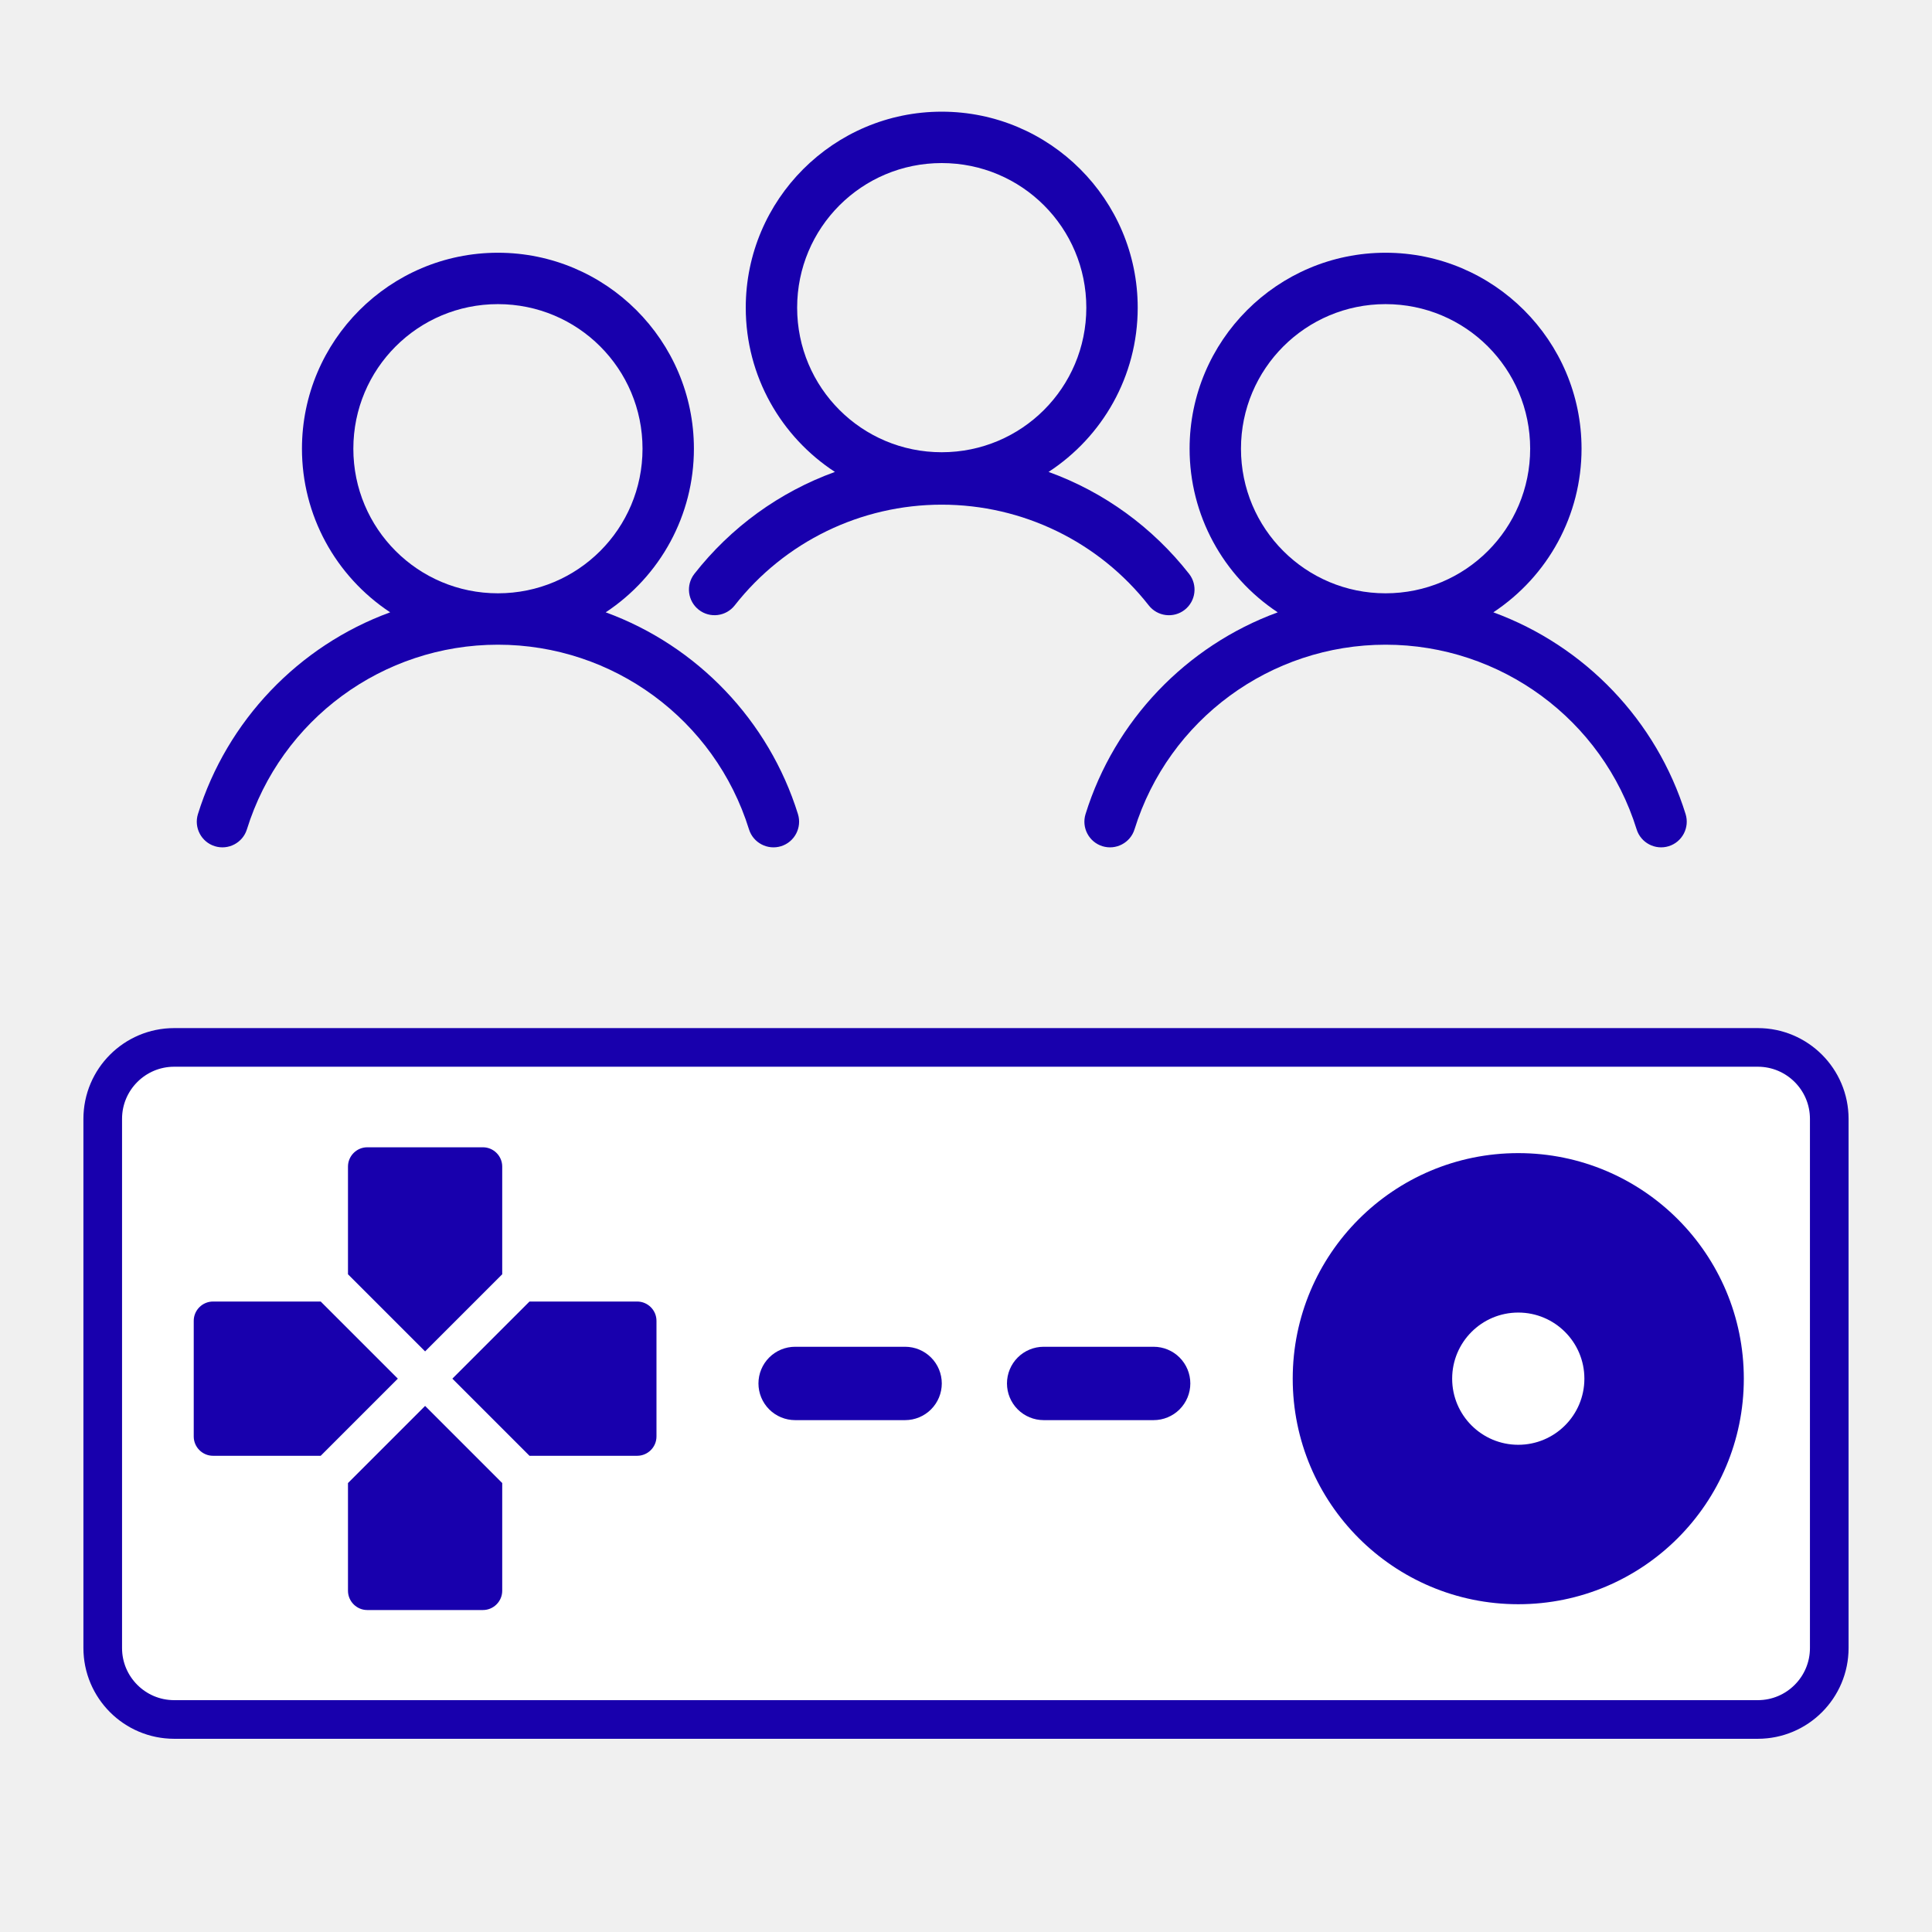
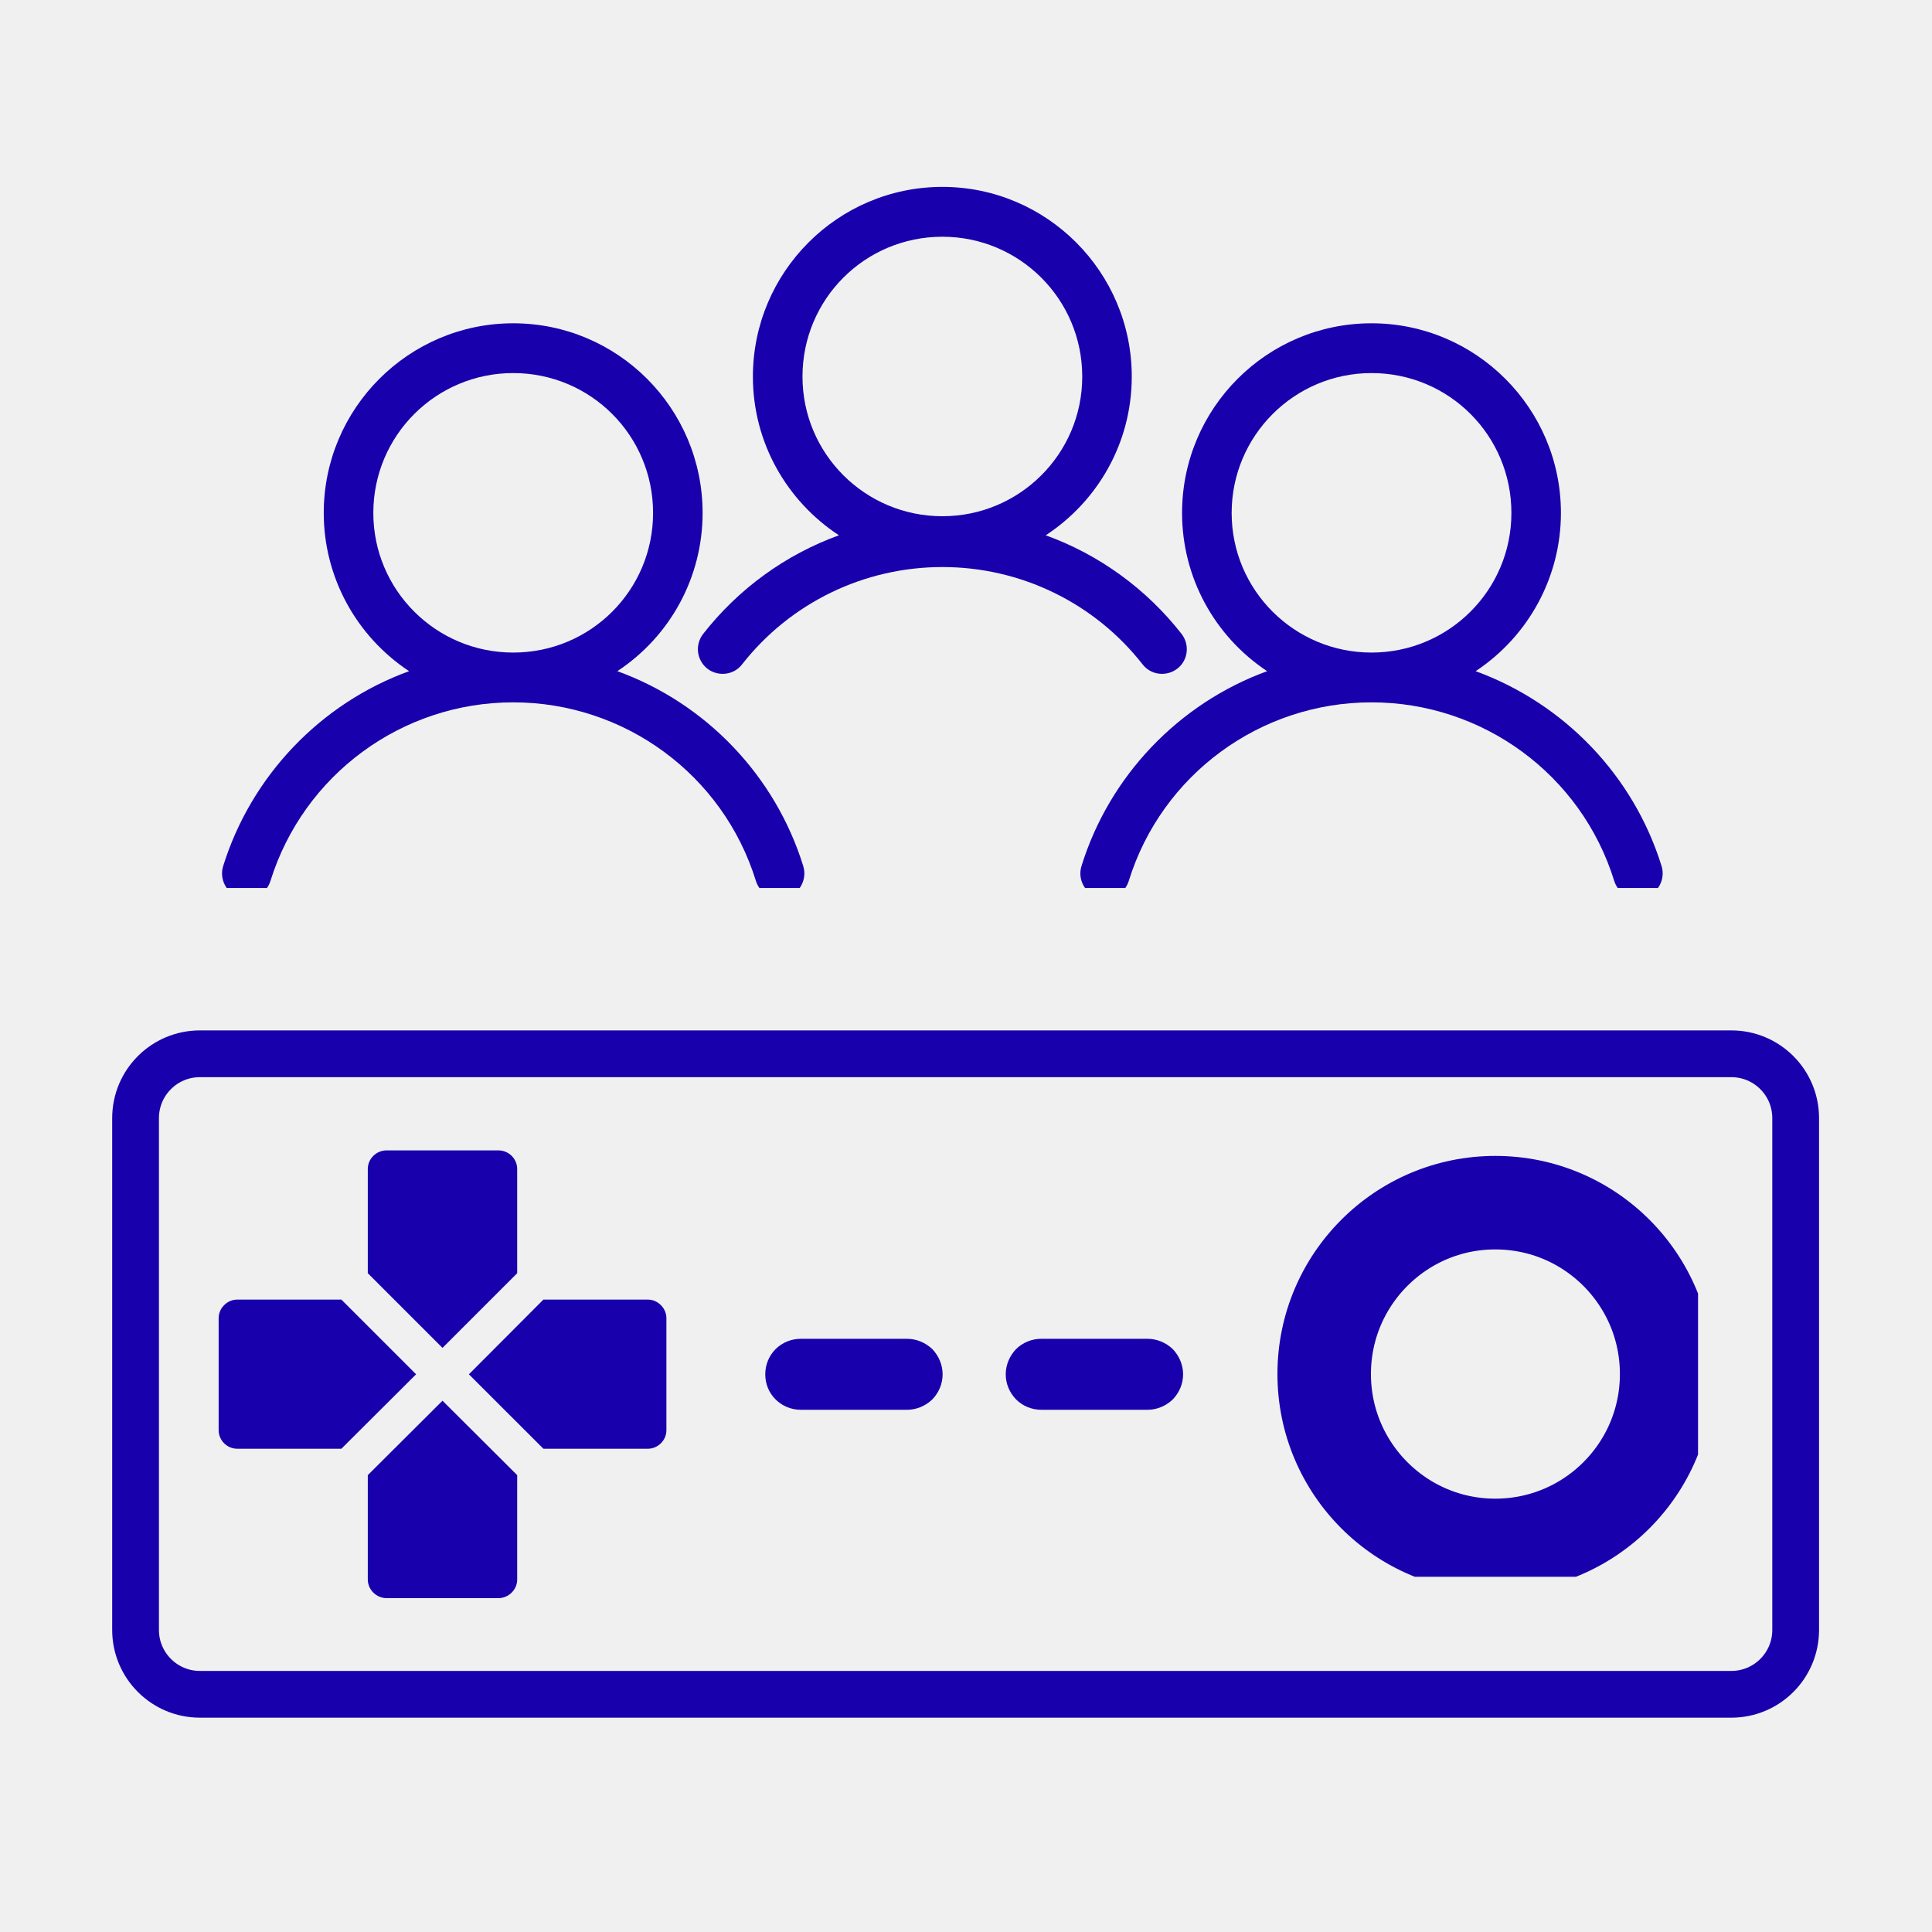
- <svg xmlns="http://www.w3.org/2000/svg" width="1000" zoomAndPan="magnify" viewBox="0 0 750 750" height="1000" preserveAspectRatio="xMidYMid meet" version="1.0">
+ <svg xmlns="http://www.w3.org/2000/svg" width="40" zoomAndPan="magnify" viewBox="0 0 30 30" height="40" preserveAspectRatio="xMidYMid meet" version="1.0">
  <defs>
-     <clipPath id="cc3e97ff79">
-       <path d="M 32.379 399.102 L 717.809 399.102 L 717.809 675 L 32.379 675 Z M 32.379 399.102 " clip-rule="nonzero" />
+     <clipPath id="92c410aa89">
+       <path d="M 1.742 16 L 28.316 16 L 28.316 26.766 L 1.742 26.766 Z M 1.742 16 " clip-rule="nonzero" />
    </clipPath>
-     <clipPath id="62dbe4d57d">
-       <path d="M 67.629 399.102 L 682.371 399.102 C 701.84 399.102 717.621 414.883 717.621 434.352 L 717.621 639.75 C 717.621 659.219 701.84 675 682.371 675 L 67.629 675 C 48.16 675 32.379 659.219 32.379 639.75 L 32.379 434.352 C 32.379 414.883 48.16 399.102 67.629 399.102 Z M 67.629 399.102 " clip-rule="nonzero" />
+     <clipPath id="440bfcab96">
+       <path d="M 3.105 16 L 26.883 16 C 27.637 16 28.246 16.609 28.246 17.363 L 28.246 25.309 C 28.246 26.062 27.637 26.672 26.883 26.672 L 3.105 26.672 C 2.352 26.672 1.742 26.062 1.742 25.309 L 1.742 17.363 C 1.742 16.609 2.352 16 3.105 16 Z M 3.105 16 " clip-rule="nonzero" />
    </clipPath>
-     <clipPath id="b031c01438">
-       <path d="M 0.379 0.102 L 685.809 0.102 L 685.809 276 L 0.379 276 Z M 0.379 0.102 " clip-rule="nonzero" />
+     <clipPath id="95f03e431f">
+       <path d="M 3.395 20 L 7 20 L 7 23 L 3.395 23 Z M 3.395 20 " clip-rule="nonzero" />
    </clipPath>
-     <clipPath id="37163c6b5a">
-       <path d="M 35.629 0.102 L 650.371 0.102 C 669.84 0.102 685.621 15.883 685.621 35.352 L 685.621 240.75 C 685.621 260.219 669.84 276 650.371 276 L 35.629 276 C 16.16 276 0.379 260.219 0.379 240.75 L 0.379 35.352 C 0.379 15.883 16.16 0.102 35.629 0.102 Z M 35.629 0.102 " clip-rule="nonzero" />
+     <clipPath id="8ca3c75613">
+       <path d="M 5 17.863 L 9 17.863 L 9 21 L 5 21 Z M 5 17.863 " clip-rule="nonzero" />
    </clipPath>
-     <clipPath id="bad80ff2d5">
-       <rect x="0" width="686" y="0" height="276" />
+     <clipPath id="32fef64ad5">
+       <path d="M 7 20 L 10.652 20 L 10.652 23 L 7 23 Z M 7 20 " clip-rule="nonzero" />
    </clipPath>
-     <clipPath id="c64e7968ab">
-       <path d="M 32.379 399.102 L 717.879 399.102 L 717.879 675 L 32.379 675 Z M 32.379 399.102 " clip-rule="nonzero" />
+     <clipPath id="3acd05cf22">
+       <path d="M 10 2.902 L 19 2.902 L 19 11 L 10 11 Z M 10 2.902 " clip-rule="nonzero" />
    </clipPath>
-     <clipPath id="aaf3f4b585">
-       <path d="M 67.629 399.102 L 682.367 399.102 C 701.836 399.102 717.617 414.883 717.617 434.352 L 717.617 639.746 C 717.617 659.215 701.836 674.996 682.367 674.996 L 67.629 674.996 C 48.16 674.996 32.379 659.215 32.379 639.746 L 32.379 434.352 C 32.379 414.883 48.16 399.102 67.629 399.102 Z M 67.629 399.102 " clip-rule="nonzero" />
+     <clipPath id="fc72859b60">
+       <path d="M 3.395 5 L 13 5 L 13 13.789 L 3.395 13.789 Z M 3.395 5 " clip-rule="nonzero" />
    </clipPath>
-     <clipPath id="a6f59b41fa">
-       <path d="M 75.207 505 L 155 505 L 155 566 L 75.207 566 Z M 75.207 505 " clip-rule="nonzero" />
+     <clipPath id="692e1128b2">
+       <path d="M 16 5 L 25.895 5 L 25.895 13.789 L 16 13.789 Z M 16 5 " clip-rule="nonzero" />
    </clipPath>
-     <clipPath id="6989759ce9">
-       <path d="M 135 445.375 L 195 445.375 L 195 525 L 135 525 Z M 135 445.375 " clip-rule="nonzero" />
+     <clipPath id="484fa500c6">
+       <path d="M 15.617 20.789 L 18.371 20.789 L 18.371 21.891 L 15.617 21.891 Z M 15.617 20.789 " clip-rule="nonzero" />
    </clipPath>
-     <clipPath id="e9cd432612">
-       <path d="M 135 545 L 195 545 L 195 625.375 L 135 625.375 Z M 135 545 " clip-rule="nonzero" />
+     <clipPath id="ab2c21dfd9">
+       <path d="M 16.168 20.789 L 17.82 20.789 C 17.965 20.789 18.105 20.848 18.211 20.949 C 18.312 21.055 18.371 21.195 18.371 21.34 C 18.371 21.488 18.312 21.625 18.211 21.73 C 18.105 21.832 17.965 21.891 17.82 21.891 L 16.168 21.891 C 16.02 21.891 15.879 21.832 15.777 21.73 C 15.676 21.625 15.617 21.488 15.617 21.34 C 15.617 21.195 15.676 21.055 15.777 20.949 C 15.879 20.848 16.02 20.789 16.168 20.789 Z M 16.168 20.789 " clip-rule="nonzero" />
    </clipPath>
-     <clipPath id="647b8523eb">
-       <path d="M 267 43.352 L 464 43.352 L 464 239 L 267 239 Z M 267 43.352 " clip-rule="nonzero" />
+     <clipPath id="2c26f0a538">
+       <path d="M 0.617 0.789 L 3.371 0.789 L 3.371 1.891 L 0.617 1.891 Z M 0.617 0.789 " clip-rule="nonzero" />
    </clipPath>
-     <clipPath id="7beabf8293">
-       <path d="M 390.906 522.812 L 462.105 522.812 L 462.105 551.293 L 390.906 551.293 Z M 390.906 522.812 " clip-rule="nonzero" />
+     <clipPath id="818b753213">
+       <path d="M 1.168 0.789 L 2.82 0.789 C 2.965 0.789 3.105 0.848 3.211 0.949 C 3.312 1.055 3.371 1.195 3.371 1.34 C 3.371 1.488 3.312 1.625 3.211 1.73 C 3.105 1.832 2.965 1.891 2.82 1.891 L 1.168 1.891 C 1.02 1.891 0.879 1.832 0.777 1.73 C 0.676 1.625 0.617 1.488 0.617 1.34 C 0.617 1.195 0.676 1.055 0.777 0.949 C 0.879 0.848 1.02 0.789 1.168 0.789 Z M 1.168 0.789 " clip-rule="nonzero" />
    </clipPath>
-     <clipPath id="d1047a6b7c">
-       <path d="M 405.148 522.812 L 447.84 522.812 C 451.617 522.812 455.238 524.312 457.91 526.98 C 460.582 529.652 462.082 533.273 462.082 537.051 C 462.082 540.828 460.582 544.449 457.91 547.121 C 455.238 549.789 451.617 551.293 447.84 551.293 L 405.148 551.293 C 401.371 551.293 397.75 549.789 395.078 547.121 C 392.406 544.449 390.906 540.828 390.906 537.051 C 390.906 533.273 392.406 529.652 395.078 526.98 C 397.75 524.312 401.371 522.812 405.148 522.812 Z M 405.148 522.812 " clip-rule="nonzero" />
+     <clipPath id="289142675f">
+       <rect x="0" width="4" y="0" height="2" />
    </clipPath>
-     <clipPath id="ce0ee14f1f">
-       <path d="M 0.906 0.812 L 72.105 0.812 L 72.105 29.293 L 0.906 29.293 Z M 0.906 0.812 " clip-rule="nonzero" />
+     <clipPath id="efdcf3ca40">
+       <path d="M 11.883 20.789 L 14.637 20.789 L 14.637 21.891 L 11.883 21.891 Z M 11.883 20.789 " clip-rule="nonzero" />
    </clipPath>
-     <clipPath id="89eca85a69">
-       <path d="M 15.148 0.812 L 57.84 0.812 C 61.617 0.812 65.238 2.312 67.91 4.98 C 70.582 7.652 72.082 11.273 72.082 15.051 C 72.082 18.828 70.582 22.449 67.91 25.121 C 65.238 27.789 61.617 29.293 57.84 29.293 L 15.148 29.293 C 11.371 29.293 7.75 27.789 5.078 25.121 C 2.406 22.449 0.906 18.828 0.906 15.051 C 0.906 11.273 2.406 7.652 5.078 4.98 C 7.75 2.312 11.371 0.812 15.148 0.812 Z M 15.148 0.812 " clip-rule="nonzero" />
+     <clipPath id="becfbb18c0">
+       <path d="M 12.434 20.789 L 14.086 20.789 C 14.23 20.789 14.371 20.848 14.477 20.949 C 14.578 21.055 14.637 21.195 14.637 21.34 C 14.637 21.488 14.578 21.625 14.477 21.73 C 14.371 21.832 14.23 21.891 14.086 21.891 L 12.434 21.891 C 12.285 21.891 12.145 21.832 12.043 21.73 C 11.938 21.625 11.883 21.488 11.883 21.34 C 11.883 21.195 11.938 21.055 12.043 20.949 C 12.145 20.848 12.285 20.789 12.434 20.789 Z M 12.434 20.789 " clip-rule="nonzero" />
    </clipPath>
-     <clipPath id="bcf025f137">
-       <rect x="0" width="73" y="0" height="30" />
+     <clipPath id="d54a89fbd7">
+       <path d="M 0.883 0.789 L 3.637 0.789 L 3.637 1.891 L 0.883 1.891 Z M 0.883 0.789 " clip-rule="nonzero" />
    </clipPath>
-     <clipPath id="6af4c3170d">
-       <path d="M 294.43 522.812 L 365.629 522.812 L 365.629 551.293 L 294.43 551.293 Z M 294.43 522.812 " clip-rule="nonzero" />
+     <clipPath id="2bccca588d">
+       <path d="M 1.434 0.789 L 3.086 0.789 C 3.23 0.789 3.371 0.848 3.477 0.949 C 3.578 1.055 3.637 1.195 3.637 1.34 C 3.637 1.488 3.578 1.625 3.477 1.73 C 3.371 1.832 3.23 1.891 3.086 1.891 L 1.434 1.891 C 1.285 1.891 1.145 1.832 1.043 1.73 C 0.938 1.625 0.883 1.488 0.883 1.34 C 0.883 1.195 0.938 1.055 1.043 0.949 C 1.145 0.848 1.285 0.789 1.434 0.789 Z M 1.434 0.789 " clip-rule="nonzero" />
    </clipPath>
-     <clipPath id="e56d02c4e1">
-       <path d="M 308.668 522.812 L 351.363 522.812 C 355.141 522.812 358.762 524.312 361.43 526.98 C 364.102 529.652 365.602 533.273 365.602 537.051 C 365.602 540.828 364.102 544.449 361.43 547.121 C 358.762 549.789 355.141 551.293 351.363 551.293 L 308.668 551.293 C 304.891 551.293 301.27 549.789 298.602 547.121 C 295.93 544.449 294.43 540.828 294.43 537.051 C 294.43 533.273 295.93 529.652 298.602 526.98 C 301.27 524.312 304.891 522.812 308.668 522.812 Z M 308.668 522.812 " clip-rule="nonzero" />
+     <clipPath id="6aa49d8b34">
+       <rect x="0" width="4" y="0" height="2" />
    </clipPath>
-     <clipPath id="e926ed33dd">
-       <path d="M 0.43 0.812 L 71.629 0.812 L 71.629 29.293 L 0.43 29.293 Z M 0.43 0.812 " clip-rule="nonzero" />
+     <clipPath id="068e91ffa9">
+       <path d="M 19.836 17.949 L 26.367 17.949 L 26.367 24.484 L 19.836 24.484 Z M 19.836 17.949 " clip-rule="nonzero" />
    </clipPath>
-     <clipPath id="123db139f9">
-       <path d="M 14.668 0.812 L 57.363 0.812 C 61.141 0.812 64.762 2.312 67.43 4.98 C 70.102 7.652 71.602 11.273 71.602 15.051 C 71.602 18.828 70.102 22.449 67.43 25.121 C 64.762 27.789 61.141 29.293 57.363 29.293 L 14.668 29.293 C 10.891 29.293 7.27 27.789 4.602 25.121 C 1.93 22.449 0.43 18.828 0.43 15.051 C 0.43 11.273 1.93 7.652 4.602 4.98 C 7.27 2.312 10.891 0.812 14.668 0.812 Z M 14.668 0.812 " clip-rule="nonzero" />
-     </clipPath>
-     <clipPath id="7754f2ca43">
-       <rect x="0" width="72" y="0" height="30" />
-     </clipPath>
-     <clipPath id="816d770911">
-       <path d="M 0.832 0.637 L 175.949 0.637 L 175.949 175.758 L 0.832 175.758 Z M 0.832 0.637 " clip-rule="nonzero" />
-     </clipPath>
-     <clipPath id="612f163760">
-       <path d="M 88.391 0.637 C 40.031 0.637 0.832 39.84 0.832 88.199 C 0.832 136.555 40.031 175.758 88.391 175.758 C 136.746 175.758 175.949 136.555 175.949 88.199 C 175.949 39.84 136.746 0.637 88.391 0.637 Z M 88.391 0.637 " clip-rule="nonzero" />
-     </clipPath>
-     <clipPath id="8f696aeff4">
-       <path d="M 0.832 0.637 L 175.949 0.637 L 175.949 175.758 L 0.832 175.758 Z M 0.832 0.637 " clip-rule="nonzero" />
-     </clipPath>
-     <clipPath id="9252c5ff4c">
-       <path d="M 88.391 0.637 C 40.031 0.637 0.832 39.84 0.832 88.199 C 0.832 136.555 40.031 175.758 88.391 175.758 C 136.746 175.758 175.949 136.555 175.949 88.199 C 175.949 39.84 136.746 0.637 88.391 0.637 Z M 88.391 0.637 " clip-rule="nonzero" />
-     </clipPath>
-     <clipPath id="6a40241927">
-       <rect x="0" width="176" y="0" height="176" />
-     </clipPath>
-     <clipPath id="4a634c0af1">
-       <path d="M 22.242 22.051 L 154.539 22.051 L 154.539 154.344 L 22.242 154.344 Z M 22.242 22.051 " clip-rule="nonzero" />
-     </clipPath>
-     <clipPath id="5eba5f733a">
-       <path d="M 88.391 22.051 C 51.859 22.051 22.242 51.664 22.242 88.199 C 22.242 124.73 51.859 154.344 88.391 154.344 C 124.922 154.344 154.539 124.73 154.539 88.199 C 154.539 51.664 124.922 22.051 88.391 22.051 Z M 88.391 22.051 " clip-rule="nonzero" />
-     </clipPath>
-     <clipPath id="61d73d3fee">
-       <path d="M 0.242 0.051 L 132.539 0.051 L 132.539 132.344 L 0.242 132.344 Z M 0.242 0.051 " clip-rule="nonzero" />
-     </clipPath>
-     <clipPath id="e3b911e7ca">
-       <path d="M 66.391 0.051 C 29.859 0.051 0.242 29.664 0.242 66.199 C 0.242 102.73 29.859 132.344 66.391 132.344 C 102.922 132.344 132.539 102.73 132.539 66.199 C 132.539 29.664 102.922 0.051 66.391 0.051 Z M 66.391 0.051 " clip-rule="nonzero" />
-     </clipPath>
-     <clipPath id="8c3dd4f62d">
-       <rect x="0" width="133" y="0" height="133" />
-     </clipPath>
-     <clipPath id="7210bf7b3c">
-       <path d="M 62.727 62.535 L 114.055 62.535 L 114.055 113.863 L 62.727 113.863 Z M 62.727 62.535 " clip-rule="nonzero" />
-     </clipPath>
-     <clipPath id="1fbe0d2a6b">
-       <path d="M 88.391 62.535 C 74.215 62.535 62.727 74.023 62.727 88.199 C 62.727 102.371 74.215 113.863 88.391 113.863 C 102.562 113.863 114.055 102.371 114.055 88.199 C 114.055 74.023 102.562 62.535 88.391 62.535 Z M 88.391 62.535 " clip-rule="nonzero" />
-     </clipPath>
-     <clipPath id="379ce23fc9">
-       <path d="M 0.727 0.535 L 52.055 0.535 L 52.055 51.863 L 0.727 51.863 Z M 0.727 0.535 " clip-rule="nonzero" />
-     </clipPath>
-     <clipPath id="379fde40bf">
-       <path d="M 26.391 0.535 C 12.215 0.535 0.727 12.023 0.727 26.199 C 0.727 40.371 12.215 51.863 26.391 51.863 C 40.562 51.863 52.055 40.371 52.055 26.199 C 52.055 12.023 40.562 0.535 26.391 0.535 Z M 26.391 0.535 " clip-rule="nonzero" />
-     </clipPath>
-     <clipPath id="e4c999621c">
-       <rect x="0" width="53" y="0" height="52" />
-     </clipPath>
-     <clipPath id="6cbfb8c07b">
-       <rect x="0" width="177" y="0" height="176" />
+     <clipPath id="f39372acd1">
+       <path d="M 23.219 17.949 C 21.352 17.949 19.836 19.465 19.836 21.336 C 19.836 23.207 21.352 24.723 23.219 24.723 C 25.09 24.723 26.605 23.207 26.605 21.336 C 26.605 19.465 25.09 17.949 23.219 17.949 Z M 23.219 17.949 " clip-rule="nonzero" />
    </clipPath>
  </defs>
-   <g clip-path="url(#cc3e97ff79)">
-     <g clip-path="url(#62dbe4d57d)">
-       <g transform="matrix(1, 0, 0, 1, 32, 399)">
-         <g clip-path="url(#bad80ff2d5)">
-           <g clip-path="url(#b031c01438)">
-             <g clip-path="url(#37163c6b5a)">
-               <path fill="#ffffff" d="M 0.379 0.102 L 685.809 0.102 L 685.809 276 L 0.379 276 Z M 0.379 0.102 " fill-opacity="1" fill-rule="nonzero" />
+   <g clip-path="url(#92c410aa89)">
+     <g clip-path="url(#440bfcab96)">
+       <path stroke-linecap="butt" transform="matrix(0.725806, 0, 0, 0.725806, 1.737188, 16.00035)" fill="none" stroke-linejoin="miter" d="M 1.885 -0 L 34.645 -0 C 35.684 -0 36.523 0.839 36.523 1.878 L 36.523 12.825 C 36.523 13.863 35.684 14.703 34.645 14.703 L 1.885 14.703 C 0.846 14.703 0.007 13.863 0.007 12.825 L 0.007 1.878 C 0.007 0.839 0.846 -0 1.885 -0 Z M 1.885 -0 " stroke="#1800ad" stroke-width="2" stroke-opacity="1" stroke-miterlimit="4" />
+     </g>
+   </g>
+   <g clip-path="url(#95f03e431f)">
+     <path fill="#1800ad" d="M 6.461 21.34 L 5.301 20.18 L 3.684 20.18 C 3.527 20.18 3.395 20.312 3.395 20.469 L 3.395 22.207 C 3.395 22.367 3.527 22.496 3.684 22.496 L 5.301 22.496 Z M 6.461 21.34 " fill-opacity="1" fill-rule="nonzero" />
+   </g>
+   <g clip-path="url(#8ca3c75613)">
+     <path fill="#1800ad" d="M 6.871 20.93 L 8.031 19.77 L 8.031 18.152 C 8.031 17.992 7.898 17.863 7.738 17.863 L 6.004 17.863 C 5.844 17.863 5.711 17.992 5.711 18.152 L 5.711 19.77 Z M 6.871 20.93 " fill-opacity="1" fill-rule="nonzero" />
+   </g>
+   <g clip-path="url(#32fef64ad5)">
+     <path fill="#1800ad" d="M 10.059 20.18 L 8.438 20.18 L 7.281 21.34 L 8.438 22.496 L 10.059 22.496 C 10.215 22.496 10.348 22.367 10.348 22.207 L 10.348 20.469 C 10.348 20.312 10.215 20.18 10.059 20.18 Z M 10.059 20.18 " fill-opacity="1" fill-rule="nonzero" />
+   </g>
+   <path fill="#1800ad" d="M 6.871 21.75 L 5.711 22.906 L 5.711 24.527 C 5.711 24.684 5.844 24.816 6.004 24.816 L 7.738 24.816 C 7.898 24.816 8.031 24.684 8.031 24.527 L 8.031 22.906 Z M 6.871 21.75 " fill-opacity="1" fill-rule="nonzero" />
+   <g clip-path="url(#3acd05cf22)">
+     <path fill="#1800ad" d="M 14.633 2.902 C 16.254 2.902 17.574 4.223 17.574 5.848 C 17.574 6.879 17.043 7.785 16.238 8.312 C 17.07 8.613 17.801 9.145 18.348 9.844 C 18.477 10.012 18.449 10.254 18.281 10.383 C 18.113 10.512 17.871 10.484 17.742 10.316 C 16.992 9.359 15.848 8.805 14.633 8.805 C 13.418 8.805 12.273 9.359 11.523 10.316 C 11.395 10.484 11.152 10.512 10.984 10.383 C 10.816 10.25 10.789 10.012 10.918 9.844 C 11.465 9.145 12.195 8.613 13.027 8.312 C 12.223 7.785 11.691 6.879 11.691 5.848 C 11.691 4.223 13.012 2.902 14.633 2.902 Z M 14.633 3.676 C 13.43 3.676 12.461 4.645 12.461 5.848 C 12.461 7.047 13.434 8.016 14.633 8.016 C 15.832 8.016 16.805 7.047 16.805 5.848 C 16.805 4.645 15.832 3.676 14.633 3.676 Z M 14.633 3.676 " fill-opacity="1" fill-rule="nonzero" />
+   </g>
+   <g clip-path="url(#fc72859b60)">
+     <path fill="#1800ad" d="M 7.969 5.02 C 9.594 5.02 10.91 6.34 10.91 7.965 C 10.91 8.957 10.414 9.875 9.586 10.422 C 10.965 10.922 12.039 12.047 12.473 13.449 C 12.535 13.652 12.422 13.867 12.223 13.934 C 12.02 13.996 11.801 13.883 11.738 13.68 C 11.227 12.027 9.695 10.906 7.969 10.906 C 6.242 10.906 4.715 12.027 4.199 13.68 C 4.137 13.883 3.922 13.996 3.719 13.934 C 3.516 13.867 3.402 13.652 3.465 13.449 C 3.902 12.047 4.977 10.922 6.352 10.422 C 5.527 9.875 5.027 8.957 5.027 7.965 C 5.027 6.34 6.348 5.02 7.969 5.02 Z M 7.969 5.793 C 6.77 5.793 5.797 6.762 5.797 7.965 C 5.797 9.164 6.77 10.133 7.969 10.133 C 9.172 10.133 10.141 9.164 10.141 7.965 C 10.141 6.762 9.172 5.793 7.969 5.793 Z M 7.969 5.793 " fill-opacity="1" fill-rule="nonzero" />
+   </g>
+   <g clip-path="url(#692e1128b2)">
+     <path fill="#1800ad" d="M 21.297 5.02 C 22.918 5.02 24.238 6.34 24.238 7.965 C 24.238 8.957 23.738 9.875 22.914 10.422 C 24.293 10.926 25.367 12.047 25.801 13.449 C 25.863 13.652 25.75 13.867 25.547 13.934 C 25.348 13.996 25.129 13.883 25.066 13.68 C 24.555 12.027 23.023 10.906 21.297 10.906 C 19.57 10.906 18.039 12.027 17.527 13.68 C 17.465 13.883 17.246 13.996 17.047 13.934 C 16.844 13.867 16.73 13.652 16.793 13.449 C 17.227 12.047 18.305 10.922 19.676 10.422 C 18.852 9.875 18.355 8.957 18.355 7.965 C 18.355 6.34 19.672 5.02 21.297 5.02 Z M 21.297 5.793 C 20.098 5.793 19.125 6.766 19.125 7.965 C 19.125 9.164 20.098 10.133 21.297 10.133 C 22.496 10.133 23.469 9.164 23.469 7.965 C 23.469 6.762 22.5 5.793 21.297 5.793 Z M 21.297 5.793 " fill-opacity="1" fill-rule="nonzero" />
+   </g>
+   <g clip-path="url(#484fa500c6)">
+     <g clip-path="url(#ab2c21dfd9)">
+       <g transform="matrix(1, 0, 0, 1, 15, 20)">
+         <g clip-path="url(#289142675f)">
+           <g clip-path="url(#2c26f0a538)">
+             <g clip-path="url(#818b753213)">
+               <path fill="#1800ad" d="M 0.617 0.789 L 3.371 0.789 L 3.371 1.891 L 0.617 1.891 Z M 0.617 0.789 " fill-opacity="1" fill-rule="nonzero" />
            </g>
          </g>
        </g>
      </g>
    </g>
  </g>
-   <g clip-path="url(#c64e7968ab)">
-     <g clip-path="url(#aaf3f4b585)">
-       <path stroke-linecap="butt" transform="matrix(0.75, 0, 0, 0.75, 32.37737, 399.1026)" fill="none" stroke-linejoin="miter" d="M 47.002 -0.001 L 866.653 -0.001 C 892.611 -0.001 913.653 21.04 913.653 46.999 L 913.653 320.858 C 913.653 346.816 892.611 367.858 866.653 367.858 L 47.002 367.858 C 21.044 367.858 0.002 346.816 0.002 320.858 L 0.002 46.999 C 0.002 21.04 21.044 -0.001 47.002 -0.001 Z M 47.002 -0.001 " stroke="#1800ad" stroke-width="40" stroke-opacity="1" stroke-miterlimit="4" />
-     </g>
-   </g>
-   <g clip-path="url(#a6f59b41fa)">
-     <path fill="#1800ad" d="M 154.438 535.191 L 124.5 505.254 L 82.688 505.254 C 78.574 505.254 75.207 508.621 75.207 512.738 L 75.207 557.648 C 75.207 561.762 78.574 565.133 82.688 565.133 L 124.5 565.133 Z M 154.438 535.191 " fill-opacity="1" fill-rule="nonzero" />
-   </g>
-   <g clip-path="url(#6989759ce9)">
-     <path fill="#1800ad" d="M 165.023 524.609 L 194.961 494.668 L 194.961 452.859 C 194.961 448.746 191.594 445.375 187.477 445.375 L 142.57 445.375 C 138.453 445.375 135.086 448.746 135.086 452.859 L 135.086 494.668 Z M 165.023 524.609 " fill-opacity="1" fill-rule="nonzero" />
-   </g>
-   <path fill="#1800ad" d="M 247.359 505.254 L 205.547 505.254 L 175.609 535.191 L 205.547 565.133 L 247.359 565.133 C 251.473 565.133 254.844 561.762 254.844 557.648 L 254.844 512.738 C 254.844 508.621 251.473 505.254 247.359 505.254 Z M 247.359 505.254 " fill-opacity="1" fill-rule="nonzero" />
-   <g clip-path="url(#e9cd432612)">
-     <path fill="#1800ad" d="M 165.023 545.777 L 135.086 575.715 L 135.086 617.527 C 135.086 621.641 138.453 625.012 142.57 625.012 L 187.477 625.012 C 191.594 625.012 194.961 621.641 194.961 617.527 L 194.961 575.715 Z M 165.023 545.777 " fill-opacity="1" fill-rule="nonzero" />
-   </g>
-   <g clip-path="url(#647b8523eb)">
-     <path fill="#1800ad" d="M 365.57 43.352 C 407.531 43.352 441.656 77.477 441.656 119.434 C 441.656 146.129 427.883 169.621 407.051 183.199 C 428.59 190.98 447.477 204.746 461.613 222.781 C 464.988 227.098 464.215 233.352 459.895 236.73 C 455.574 240.105 449.32 239.332 445.945 235.012 C 426.566 210.281 396.977 195.91 365.574 195.91 C 334.176 195.91 304.598 210.293 285.219 235.004 C 281.844 239.32 275.59 240.098 271.27 236.719 C 266.949 233.344 266.176 227.09 269.551 222.77 C 283.719 204.695 302.555 191.012 324.113 183.199 C 303.281 169.609 289.5 146.109 289.5 119.434 C 289.5 77.488 323.625 43.352 365.574 43.352 Z M 365.57 63.301 C 334.52 63.301 309.449 88.383 309.449 119.434 C 309.449 150.477 334.531 175.559 365.57 175.559 C 396.613 175.559 421.707 150.477 421.707 119.434 C 421.707 88.375 396.633 63.301 365.57 63.301 Z M 365.57 63.301 " fill-opacity="1" fill-rule="nonzero" />
-   </g>
-   <path fill="#1800ad" d="M 193.293 98.113 C 235.25 98.113 269.375 132.238 269.375 174.195 C 269.375 199.875 256.453 223.613 235.133 237.703 C 270.699 250.699 298.48 279.77 309.762 316.023 C 311.391 321.266 308.465 326.859 303.223 328.492 C 297.98 330.121 292.387 327.195 290.758 321.953 C 277.484 279.297 237.949 250.27 193.301 250.27 C 148.645 250.27 109.121 279.289 95.848 321.953 C 94.219 327.195 88.621 330.121 83.379 328.492 C 78.137 326.859 75.211 321.266 76.84 316.023 C 88.121 279.789 115.902 250.691 151.461 237.703 C 130.137 223.586 117.219 199.906 117.219 174.195 C 117.219 132.246 151.344 98.113 193.293 98.113 Z M 193.293 118.062 C 162.242 118.062 137.168 143.145 137.168 174.195 C 137.168 205.246 162.25 230.32 193.301 230.32 C 224.344 230.32 249.426 205.238 249.426 174.195 C 249.426 143.145 224.344 118.062 193.293 118.062 Z M 193.293 118.062 " fill-opacity="1" fill-rule="nonzero" />
-   <path fill="#1800ad" d="M 537.871 98.113 C 579.832 98.113 613.953 132.238 613.953 174.195 C 613.953 199.914 601.047 223.574 579.711 237.703 C 615.289 250.73 643.062 279.719 654.344 316.023 C 655.973 321.266 653.047 326.859 647.805 328.492 C 642.562 330.121 636.965 327.195 635.336 321.953 C 622.082 279.289 582.52 250.27 537.883 250.27 C 493.242 250.27 453.672 279.297 440.418 321.953 C 438.789 327.195 433.191 330.121 427.949 328.492 C 422.707 326.859 419.781 321.266 421.41 316.023 C 432.672 279.77 460.465 250.719 496.012 237.711 C 474.699 223.594 461.801 199.887 461.801 174.195 C 461.801 132.238 495.902 98.113 537.871 98.113 Z M 537.871 118.062 C 506.859 118.062 481.746 143.172 481.746 174.195 C 481.746 205.238 506.84 230.32 537.871 230.32 C 568.926 230.32 594.008 205.246 594.008 174.195 C 594.008 143.133 568.934 118.062 537.871 118.062 Z M 537.871 118.062 " fill-opacity="1" fill-rule="nonzero" />
-   <g clip-path="url(#7beabf8293)">
-     <g clip-path="url(#d1047a6b7c)">
-       <g transform="matrix(1, 0, 0, 1, 390, 522)">
-         <g clip-path="url(#bcf025f137)">
-           <g clip-path="url(#ce0ee14f1f)">
-             <g clip-path="url(#89eca85a69)">
-               <path fill="#1800ad" d="M 0.906 0.812 L 72.105 0.812 L 72.105 29.293 L 0.906 29.293 Z M 0.906 0.812 " fill-opacity="1" fill-rule="nonzero" />
+   <g clip-path="url(#efdcf3ca40)">
+     <g clip-path="url(#becfbb18c0)">
+       <g transform="matrix(1, 0, 0, 1, 11, 20)">
+         <g clip-path="url(#6aa49d8b34)">
+           <g clip-path="url(#d54a89fbd7)">
+             <g clip-path="url(#2bccca588d)">
+               <path fill="#1800ad" d="M 0.883 0.789 L 3.637 0.789 L 3.637 1.891 L 0.883 1.891 Z M 0.883 0.789 " fill-opacity="1" fill-rule="nonzero" />
            </g>
          </g>
        </g>
      </g>
    </g>
  </g>
-   <g clip-path="url(#6af4c3170d)">
-     <g clip-path="url(#e56d02c4e1)">
-       <g transform="matrix(1, 0, 0, 1, 294, 522)">
-         <g clip-path="url(#7754f2ca43)">
-           <g clip-path="url(#e926ed33dd)">
-             <g clip-path="url(#123db139f9)">
-               <path fill="#1800ad" d="M 0.43 0.812 L 71.629 0.812 L 71.629 29.293 L 0.43 29.293 Z M 0.43 0.812 " fill-opacity="1" fill-rule="nonzero" />
-             </g>
-           </g>
-         </g>
-       </g>
-     </g>
-   </g>
-   <g transform="matrix(1, 0, 0, 1, 501, 447)">
-     <g clip-path="url(#6cbfb8c07b)">
-       <g clip-path="url(#816d770911)">
-         <g clip-path="url(#612f163760)">
-           <g transform="matrix(1, 0, 0, 1, -0.000000000000113687, -0.00000000000017053)">
-             <g clip-path="url(#6a40241927)">
-               <g clip-path="url(#8f696aeff4)">
-                 <g clip-path="url(#9252c5ff4c)">
-                   <path fill="#1800ad" d="M 0.832 0.637 L 175.949 0.637 L 175.949 175.758 L 0.832 175.758 Z M 0.832 0.637 " fill-opacity="1" fill-rule="nonzero" />
-                 </g>
-               </g>
-             </g>
-           </g>
-         </g>
-       </g>
-       <g clip-path="url(#4a634c0af1)">
-         <g clip-path="url(#5eba5f733a)">
-           <g transform="matrix(1, 0, 0, 1, 22, 22)">
-             <g clip-path="url(#8c3dd4f62d)">
-               <g clip-path="url(#61d73d3fee)">
-                 <g clip-path="url(#e3b911e7ca)">
-                   <path fill="#1800ad" d="M 0.242 0.051 L 132.539 0.051 L 132.539 132.344 L 0.242 132.344 Z M 0.242 0.051 " fill-opacity="1" fill-rule="nonzero" />
-                 </g>
-               </g>
-             </g>
-           </g>
-         </g>
-       </g>
-       <g clip-path="url(#7210bf7b3c)">
-         <g clip-path="url(#1fbe0d2a6b)">
-           <g transform="matrix(1, 0, 0, 1, 62, 62)">
-             <g clip-path="url(#e4c999621c)">
-               <g clip-path="url(#379ce23fc9)">
-                 <g clip-path="url(#379fde40bf)">
-                   <path fill="#ffffff" d="M 0.727 0.535 L 52.055 0.535 L 52.055 51.863 L 0.727 51.863 Z M 0.727 0.535 " fill-opacity="1" fill-rule="nonzero" />
-                 </g>
-               </g>
-             </g>
-           </g>
-         </g>
-       </g>
+   <g clip-path="url(#068e91ffa9)">
+     <g clip-path="url(#f39372acd1)">
+       <path stroke-linecap="butt" transform="matrix(0.725806, 0, 0, 0.725806, 19.83411, 17.9509)" fill="none" stroke-linejoin="miter" d="M 4.663 -0.002 C 2.091 -0.002 0.003 2.086 0.003 4.664 C 0.003 7.242 2.091 9.33 4.663 9.33 C 7.241 9.33 9.329 7.242 9.329 4.664 C 9.329 2.086 7.241 -0.002 4.663 -0.002 Z M 4.663 -0.002 " stroke="#1800ad" stroke-width="4" stroke-opacity="1" stroke-miterlimit="4" />
    </g>
  </g>
</svg>
